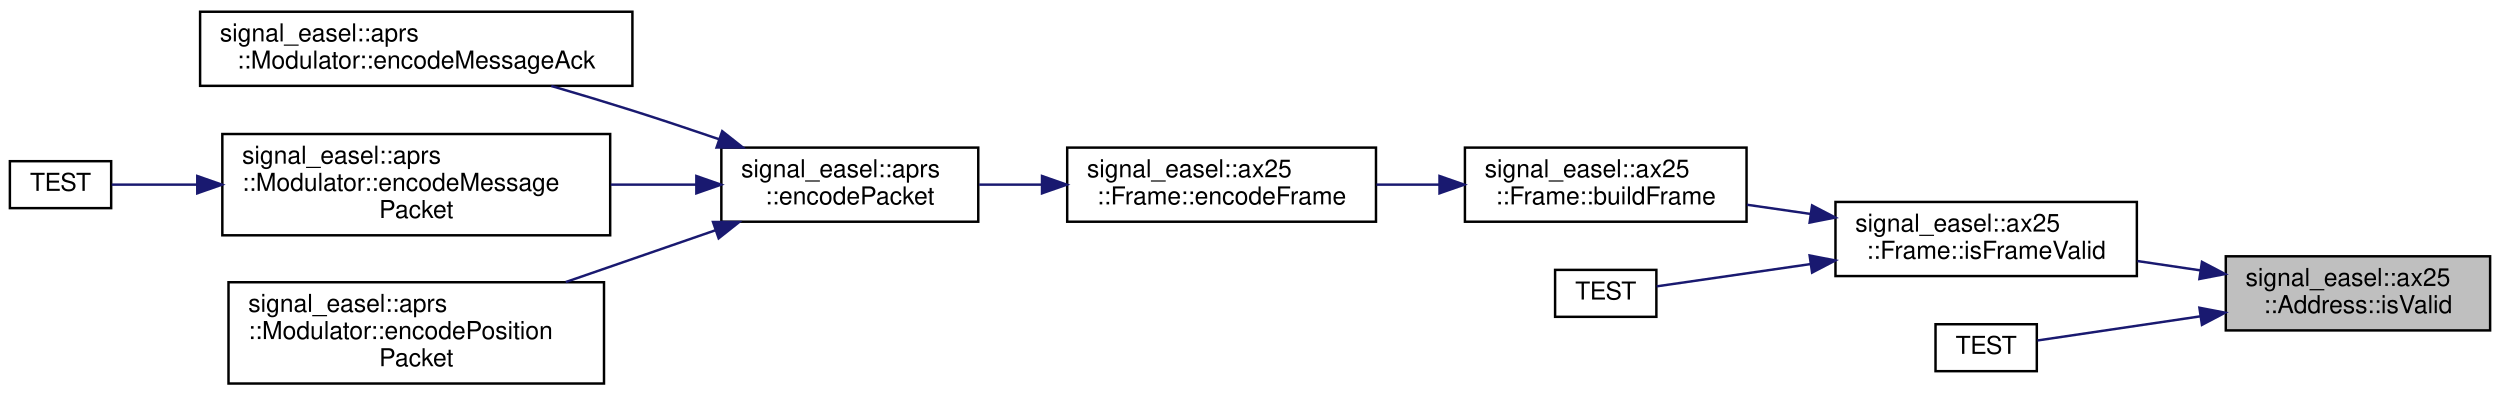
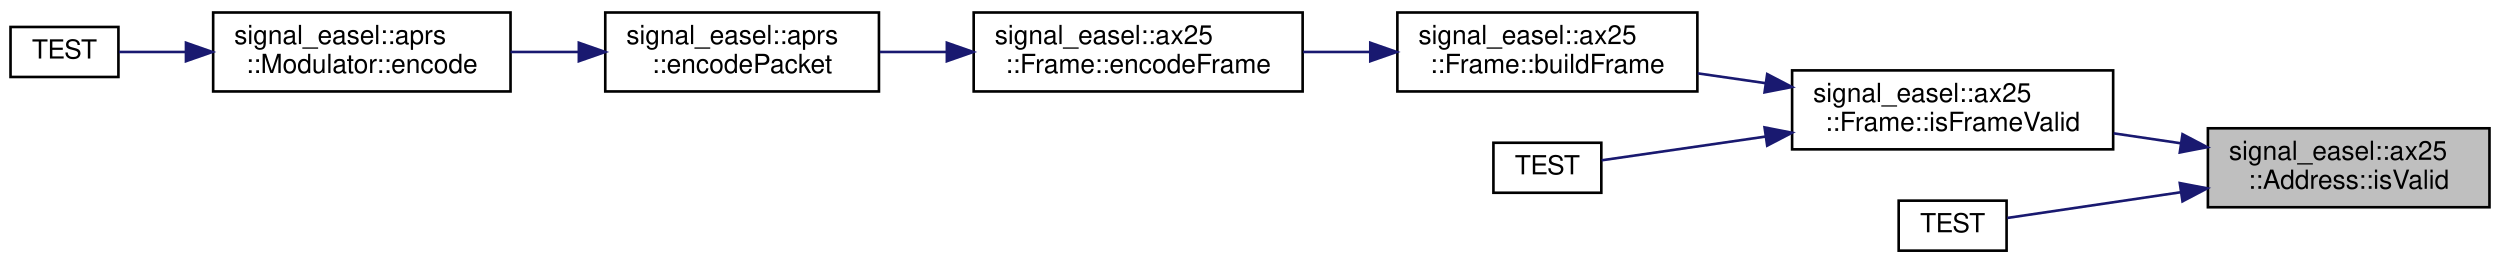
- <svg xmlns="http://www.w3.org/2000/svg" xmlns:xlink="http://www.w3.org/1999/xlink" width="1012pt" height="160pt" viewBox="0.00 0.00 1012.00 159.50">
-   <g id="graph0" class="graph" transform="scale(1 1) rotate(0) translate(4 155.5)">
+ <svg xmlns="http://www.w3.org/2000/svg" xmlns:xlink="http://www.w3.org/1999/xlink" width="950pt" height="100pt" viewBox="0.00 0.00 950.00 99.50">
+   <g id="graph0" class="graph" transform="scale(1 1) rotate(0) translate(4 95.5)">
    <g id="node1" class="node">
      <g id="a_node1">
        <a xlink:title="If the address is valid (can be encoded correctly or was decoded)">
-           <polygon fill="#bfbfbf" stroke="black" points="897,-22 897,-52 1004,-52 1004,-22 897,-22" />
-           <text text-anchor="start" x="905" y="-40" font-family="Helvetica,sans-Serif" font-size="10.00">signal_easel::ax25</text>
-           <text text-anchor="middle" x="950.5" y="-29" font-family="Helvetica,sans-Serif" font-size="10.00">::Address::isValid</text>
+           <polygon fill="#bfbfbf" stroke="black" points="835,-17 835,-47 942,-47 942,-17 835,-17" />
+           <text text-anchor="start" x="843" y="-35" font-family="Helvetica,sans-Serif" font-size="10.00">signal_easel::ax25</text>
+           <text text-anchor="middle" x="888.5" y="-24" font-family="Helvetica,sans-Serif" font-size="10.00">::Address::isValid</text>
        </a>
      </g>
    </g>
    <g id="node2" class="node">
      <g id="a_node2">
        <a xlink:href="classsignal__easel_1_1ax25_1_1Frame.html#a640edeabbda34e78cc243e3561747bf9" target="_top" xlink:title=" ">
-           <polygon fill="none" stroke="black" points="739,-44 739,-74 861,-74 861,-44 739,-44" />
-           <text text-anchor="start" x="747" y="-62" font-family="Helvetica,sans-Serif" font-size="10.00">signal_easel::ax25</text>
-           <text text-anchor="middle" x="800" y="-51" font-family="Helvetica,sans-Serif" font-size="10.00">::Frame::isFrameValid</text>
+           <polygon fill="none" stroke="black" points="677,-39 677,-69 799,-69 799,-39 677,-39" />
+           <text text-anchor="start" x="685" y="-57" font-family="Helvetica,sans-Serif" font-size="10.00">signal_easel::ax25</text>
+           <text text-anchor="middle" x="738" y="-46" font-family="Helvetica,sans-Serif" font-size="10.00">::Frame::isFrameValid</text>
        </a>
      </g>
    </g>
    <g id="edge1" class="edge">
-       <path fill="none" stroke="midnightblue" d="M886.59,-46.32C878.18,-47.57 869.56,-48.84 861.2,-50.08" />
-       <polygon fill="midnightblue" stroke="midnightblue" points="887.35,-49.75 896.73,-44.82 886.32,-42.82 887.35,-49.75" />
+       <path fill="none" stroke="midnightblue" d="M824.59,-41.32C816.18,-42.57 807.56,-43.84 799.2,-45.08" />
+       <polygon fill="midnightblue" stroke="midnightblue" points="825.35,-44.75 834.73,-39.82 824.32,-37.82 825.35,-44.75" />
    </g>
-     <g id="node11" class="node">
-       <g id="a_node11">
+     <g id="node9" class="node">
+       <g id="a_node9">
        <a xlink:href="ax25__address__test_8cpp.html#afa443d4d5f700a003ec7cac34596dcba" target="_top" xlink:title=" ">
-           <polygon fill="none" stroke="black" points="779.5,-5.5 779.5,-24.5 820.5,-24.5 820.5,-5.5 779.5,-5.5" />
-           <text text-anchor="middle" x="800" y="-12.5" font-family="Helvetica,sans-Serif" font-size="10.00">TEST</text>
+           <polygon fill="none" stroke="black" points="717.5,-0.5 717.5,-19.5 758.5,-19.5 758.5,-0.5 717.5,-0.5" />
+           <text text-anchor="middle" x="738" y="-7.5" font-family="Helvetica,sans-Serif" font-size="10.00">TEST</text>
        </a>
      </g>
    </g>
-     <g id="edge10" class="edge">
-       <path fill="none" stroke="midnightblue" d="M886.69,-27.7C862.98,-24.18 837.68,-20.43 820.76,-17.93" />
-       <polygon fill="midnightblue" stroke="midnightblue" points="886.32,-31.18 896.73,-29.18 887.35,-24.25 886.32,-31.18" />
+     <g id="edge8" class="edge">
+       <path fill="none" stroke="midnightblue" d="M824.69,-22.7C800.98,-19.18 775.68,-15.43 758.76,-12.93" />
+       <polygon fill="midnightblue" stroke="midnightblue" points="824.32,-26.18 834.73,-24.18 825.35,-19.25 824.32,-26.18" />
    </g>
    <g id="node3" class="node">
      <g id="a_node3">
        <a xlink:href="classsignal__easel_1_1ax25_1_1Frame.html#a24e7d5ffc6504a3380e97142d1bc084e" target="_top" xlink:title="Builds all internal portions of the frame. Doesn't include the flags.">
-           <polygon fill="none" stroke="black" points="589,-66 589,-96 703,-96 703,-66 589,-66" />
-           <text text-anchor="start" x="597" y="-84" font-family="Helvetica,sans-Serif" font-size="10.00">signal_easel::ax25</text>
-           <text text-anchor="middle" x="646" y="-73" font-family="Helvetica,sans-Serif" font-size="10.00">::Frame::buildFrame</text>
+           <polygon fill="none" stroke="black" points="527,-61 527,-91 641,-91 641,-61 527,-61" />
+           <text text-anchor="start" x="535" y="-79" font-family="Helvetica,sans-Serif" font-size="10.00">signal_easel::ax25</text>
+           <text text-anchor="middle" x="584" y="-68" font-family="Helvetica,sans-Serif" font-size="10.00">::Frame::buildFrame</text>
        </a>
      </g>
    </g>
    <g id="edge2" class="edge">
-       <path fill="none" stroke="midnightblue" d="M728.88,-69.15C720.27,-70.4 711.55,-71.66 703.17,-72.87" />
-       <polygon fill="midnightblue" stroke="midnightblue" points="729.53,-72.59 738.93,-67.69 728.53,-65.66 729.53,-72.59" />
+       <path fill="none" stroke="midnightblue" d="M666.88,-64.15C658.27,-65.4 649.55,-66.66 641.17,-67.87" />
+       <polygon fill="midnightblue" stroke="midnightblue" points="667.53,-67.59 676.93,-62.69 666.53,-60.66 667.53,-67.59" />
    </g>
-     <g id="node10" class="node">
-       <g id="a_node10">
+     <g id="node8" class="node">
+       <g id="a_node8">
        <a xlink:href="ax25__frame__test_8cpp.html#a091d83d42783f2a0b3fd33a0521dc2ce" target="_top" xlink:title=" ">
-           <polygon fill="none" stroke="black" points="625.5,-27.5 625.5,-46.5 666.5,-46.5 666.5,-27.5 625.5,-27.5" />
-           <text text-anchor="middle" x="646" y="-34.5" font-family="Helvetica,sans-Serif" font-size="10.00">TEST</text>
+           <polygon fill="none" stroke="black" points="563.5,-22.5 563.5,-41.5 604.5,-41.5 604.5,-22.5 563.5,-22.5" />
+           <text text-anchor="middle" x="584" y="-29.5" font-family="Helvetica,sans-Serif" font-size="10.00">TEST</text>
        </a>
      </g>
    </g>
-     <g id="edge9" class="edge">
-       <path fill="none" stroke="midnightblue" d="M728.88,-48.85C706.08,-45.55 682.57,-42.15 666.62,-39.84" />
-       <polygon fill="midnightblue" stroke="midnightblue" points="728.53,-52.34 738.93,-50.31 729.53,-45.41 728.53,-52.34" />
+     <g id="edge7" class="edge">
+       <path fill="none" stroke="midnightblue" d="M666.88,-43.85C644.08,-40.55 620.57,-37.15 604.62,-34.84" />
+       <polygon fill="midnightblue" stroke="midnightblue" points="666.53,-47.34 676.93,-45.31 667.53,-40.41 666.53,-47.34" />
    </g>
    <g id="node4" class="node">
      <g id="a_node4">
        <a xlink:href="classsignal__easel_1_1ax25_1_1Frame.html#a2b4f6ebcb7592a7e5a21114c8fafa503" target="_top" xlink:title="A step beyond buildFrame. This function builds the frame, does the bit stuffing, adds the flags,...">
-           <polygon fill="none" stroke="black" points="428,-66 428,-96 553,-96 553,-66 428,-66" />
-           <text text-anchor="start" x="436" y="-84" font-family="Helvetica,sans-Serif" font-size="10.00">signal_easel::ax25</text>
-           <text text-anchor="middle" x="490.5" y="-73" font-family="Helvetica,sans-Serif" font-size="10.00">::Frame::encodeFrame</text>
+           <polygon fill="none" stroke="black" points="366,-61 366,-91 491,-91 491,-61 366,-61" />
+           <text text-anchor="start" x="374" y="-79" font-family="Helvetica,sans-Serif" font-size="10.00">signal_easel::ax25</text>
+           <text text-anchor="middle" x="428.5" y="-68" font-family="Helvetica,sans-Serif" font-size="10.00">::Frame::encodeFrame</text>
        </a>
      </g>
    </g>
    <g id="edge3" class="edge">
-       <path fill="none" stroke="midnightblue" d="M578.56,-81C570.14,-81 561.55,-81 553.21,-81" />
-       <polygon fill="midnightblue" stroke="midnightblue" points="578.71,-84.5 588.71,-81 578.71,-77.5 578.71,-84.5" />
+       <path fill="none" stroke="midnightblue" d="M516.56,-76C508.14,-76 499.55,-76 491.21,-76" />
+       <polygon fill="midnightblue" stroke="midnightblue" points="516.71,-79.5 526.71,-76 516.71,-72.5 516.71,-79.5" />
    </g>
    <g id="node5" class="node">
      <g id="a_node5">
        <a xlink:href="namespacesignal__easel_1_1aprs.html#a77481001a5b78a839972bb4220b43e4d" target="_top" xlink:title=" ">
-           <polygon fill="none" stroke="black" points="288,-66 288,-96 392,-96 392,-66 288,-66" />
-           <text text-anchor="start" x="296" y="-84" font-family="Helvetica,sans-Serif" font-size="10.00">signal_easel::aprs</text>
-           <text text-anchor="middle" x="340" y="-73" font-family="Helvetica,sans-Serif" font-size="10.00">::encodePacket</text>
+           <polygon fill="none" stroke="black" points="226,-61 226,-91 330,-91 330,-61 226,-61" />
+           <text text-anchor="start" x="234" y="-79" font-family="Helvetica,sans-Serif" font-size="10.00">signal_easel::aprs</text>
+           <text text-anchor="middle" x="278" y="-68" font-family="Helvetica,sans-Serif" font-size="10.00">::encodePacket</text>
        </a>
      </g>
    </g>
    <g id="edge4" class="edge">
-       <path fill="none" stroke="midnightblue" d="M417.79,-81C409.2,-81 400.58,-81 392.36,-81" />
-       <polygon fill="midnightblue" stroke="midnightblue" points="417.81,-84.5 427.81,-81 417.81,-77.5 417.81,-84.5" />
+       <path fill="none" stroke="midnightblue" d="M355.79,-76C347.2,-76 338.58,-76 330.36,-76" />
+       <polygon fill="midnightblue" stroke="midnightblue" points="355.81,-79.5 365.81,-76 355.81,-72.5 355.81,-79.5" />
    </g>
    <g id="node6" class="node">
      <g id="a_node6">
-         <a xlink:href="classsignal__easel_1_1aprs_1_1Modulator.html#adfa8809d1c11321b9ff2c7efe7f58499" target="_top" xlink:title=" ">
-           <polygon fill="none" stroke="black" points="77,-121 77,-151 252,-151 252,-121 77,-121" />
-           <text text-anchor="start" x="85" y="-139" font-family="Helvetica,sans-Serif" font-size="10.00">signal_easel::aprs</text>
-           <text text-anchor="middle" x="164.5" y="-128" font-family="Helvetica,sans-Serif" font-size="10.00">::Modulator::encodeMessageAck</text>
+         <a xlink:href="classsignal__easel_1_1aprs_1_1Modulator.html#a8ae067701382dec1680b786583ace687" target="_top" xlink:title=" ">
+           <polygon fill="none" stroke="black" points="77,-61 77,-91 190,-91 190,-61 77,-61" />
+           <text text-anchor="start" x="85" y="-79" font-family="Helvetica,sans-Serif" font-size="10.00">signal_easel::aprs</text>
+           <text text-anchor="middle" x="133.5" y="-68" font-family="Helvetica,sans-Serif" font-size="10.00">::Modulator::encode</text>
        </a>
      </g>
    </g>
    <g id="edge5" class="edge">
-       <path fill="none" stroke="midnightblue" d="M287.16,-99.36C275.62,-103.31 263.42,-107.38 252,-111 241.42,-114.35 230.05,-117.77 219.15,-120.95" />
-       <polygon fill="midnightblue" stroke="midnightblue" points="288.35,-102.65 296.66,-96.08 286.07,-96.03 288.35,-102.65" />
+       <path fill="none" stroke="midnightblue" d="M215.68,-76C207.15,-76 198.43,-76 190.01,-76" />
+       <polygon fill="midnightblue" stroke="midnightblue" points="215.96,-79.5 225.96,-76 215.96,-72.5 215.96,-79.5" />
    </g>
    <g id="node7" class="node">
      <g id="a_node7">
-         <a xlink:href="classsignal__easel_1_1aprs_1_1Modulator.html#a147321b48c2e282c62863f114702e54f" target="_top" xlink:title=" ">
-           <polygon fill="none" stroke="black" points="86,-60.5 86,-101.5 243,-101.5 243,-60.5 86,-60.5" />
-           <text text-anchor="start" x="94" y="-89.5" font-family="Helvetica,sans-Serif" font-size="10.00">signal_easel::aprs</text>
-           <text text-anchor="start" x="94" y="-78.5" font-family="Helvetica,sans-Serif" font-size="10.00">::Modulator::encodeMessage</text>
-           <text text-anchor="middle" x="164.5" y="-67.5" font-family="Helvetica,sans-Serif" font-size="10.00">Packet</text>
+         <a xlink:href="aprs__test_8cpp.html#aea66d1824e3f1e27598adf99ac6a089a" target="_top" xlink:title=" ">
+           <polygon fill="none" stroke="black" points="0,-66.5 0,-85.5 41,-85.5 41,-66.5 0,-66.5" />
+           <text text-anchor="middle" x="20.5" y="-73.5" font-family="Helvetica,sans-Serif" font-size="10.00">TEST</text>
        </a>
      </g>
    </g>
    <g id="edge6" class="edge">
-       <path fill="none" stroke="midnightblue" d="M277.82,-81C266.65,-81 254.85,-81 243.27,-81" />
-       <polygon fill="midnightblue" stroke="midnightblue" points="277.88,-84.5 287.88,-81 277.88,-77.5 277.88,-84.5" />
-     </g>
-     <g id="node9" class="node">
-       <g id="a_node9">
-         <a xlink:href="classsignal__easel_1_1aprs_1_1Modulator.html#a943e392227656943d7db842e1889d805" target="_top" xlink:title=" ">
-           <polygon fill="none" stroke="black" points="88.5,-0.5 88.5,-41.5 240.5,-41.5 240.5,-0.5 88.5,-0.5" />
-           <text text-anchor="start" x="96.5" y="-29.5" font-family="Helvetica,sans-Serif" font-size="10.00">signal_easel::aprs</text>
-           <text text-anchor="start" x="96.5" y="-18.5" font-family="Helvetica,sans-Serif" font-size="10.00">::Modulator::encodePosition</text>
-           <text text-anchor="middle" x="164.5" y="-7.5" font-family="Helvetica,sans-Serif" font-size="10.00">Packet</text>
-         </a>
-       </g>
-     </g>
-     <g id="edge8" class="edge">
-       <path fill="none" stroke="midnightblue" d="M285.72,-62.58C266.51,-55.93 244.71,-48.39 225,-41.58" />
-       <polygon fill="midnightblue" stroke="midnightblue" points="284.62,-65.9 295.22,-65.86 286.91,-59.28 284.62,-65.9" />
-     </g>
-     <g id="node8" class="node">
-       <g id="a_node8">
-         <a xlink:href="aprs__test_8cpp.html#aea66d1824e3f1e27598adf99ac6a089a" target="_top" xlink:title=" ">
-           <polygon fill="none" stroke="black" points="0,-71.5 0,-90.5 41,-90.5 41,-71.5 0,-71.5" />
-           <text text-anchor="middle" x="20.5" y="-78.5" font-family="Helvetica,sans-Serif" font-size="10.00">TEST</text>
-         </a>
-       </g>
-     </g>
-     <g id="edge7" class="edge">
-       <path fill="none" stroke="midnightblue" d="M75.84,-81C62.91,-81 50.76,-81 41.24,-81" />
-       <polygon fill="midnightblue" stroke="midnightblue" points="75.85,-84.5 85.85,-81 75.85,-77.5 75.85,-84.5" />
+       <path fill="none" stroke="midnightblue" d="M66.58,-76C57.37,-76 48.56,-76 41.21,-76" />
+       <polygon fill="midnightblue" stroke="midnightblue" points="66.67,-79.5 76.67,-76 66.67,-72.5 66.67,-79.5" />
    </g>
  </g>
</svg>
